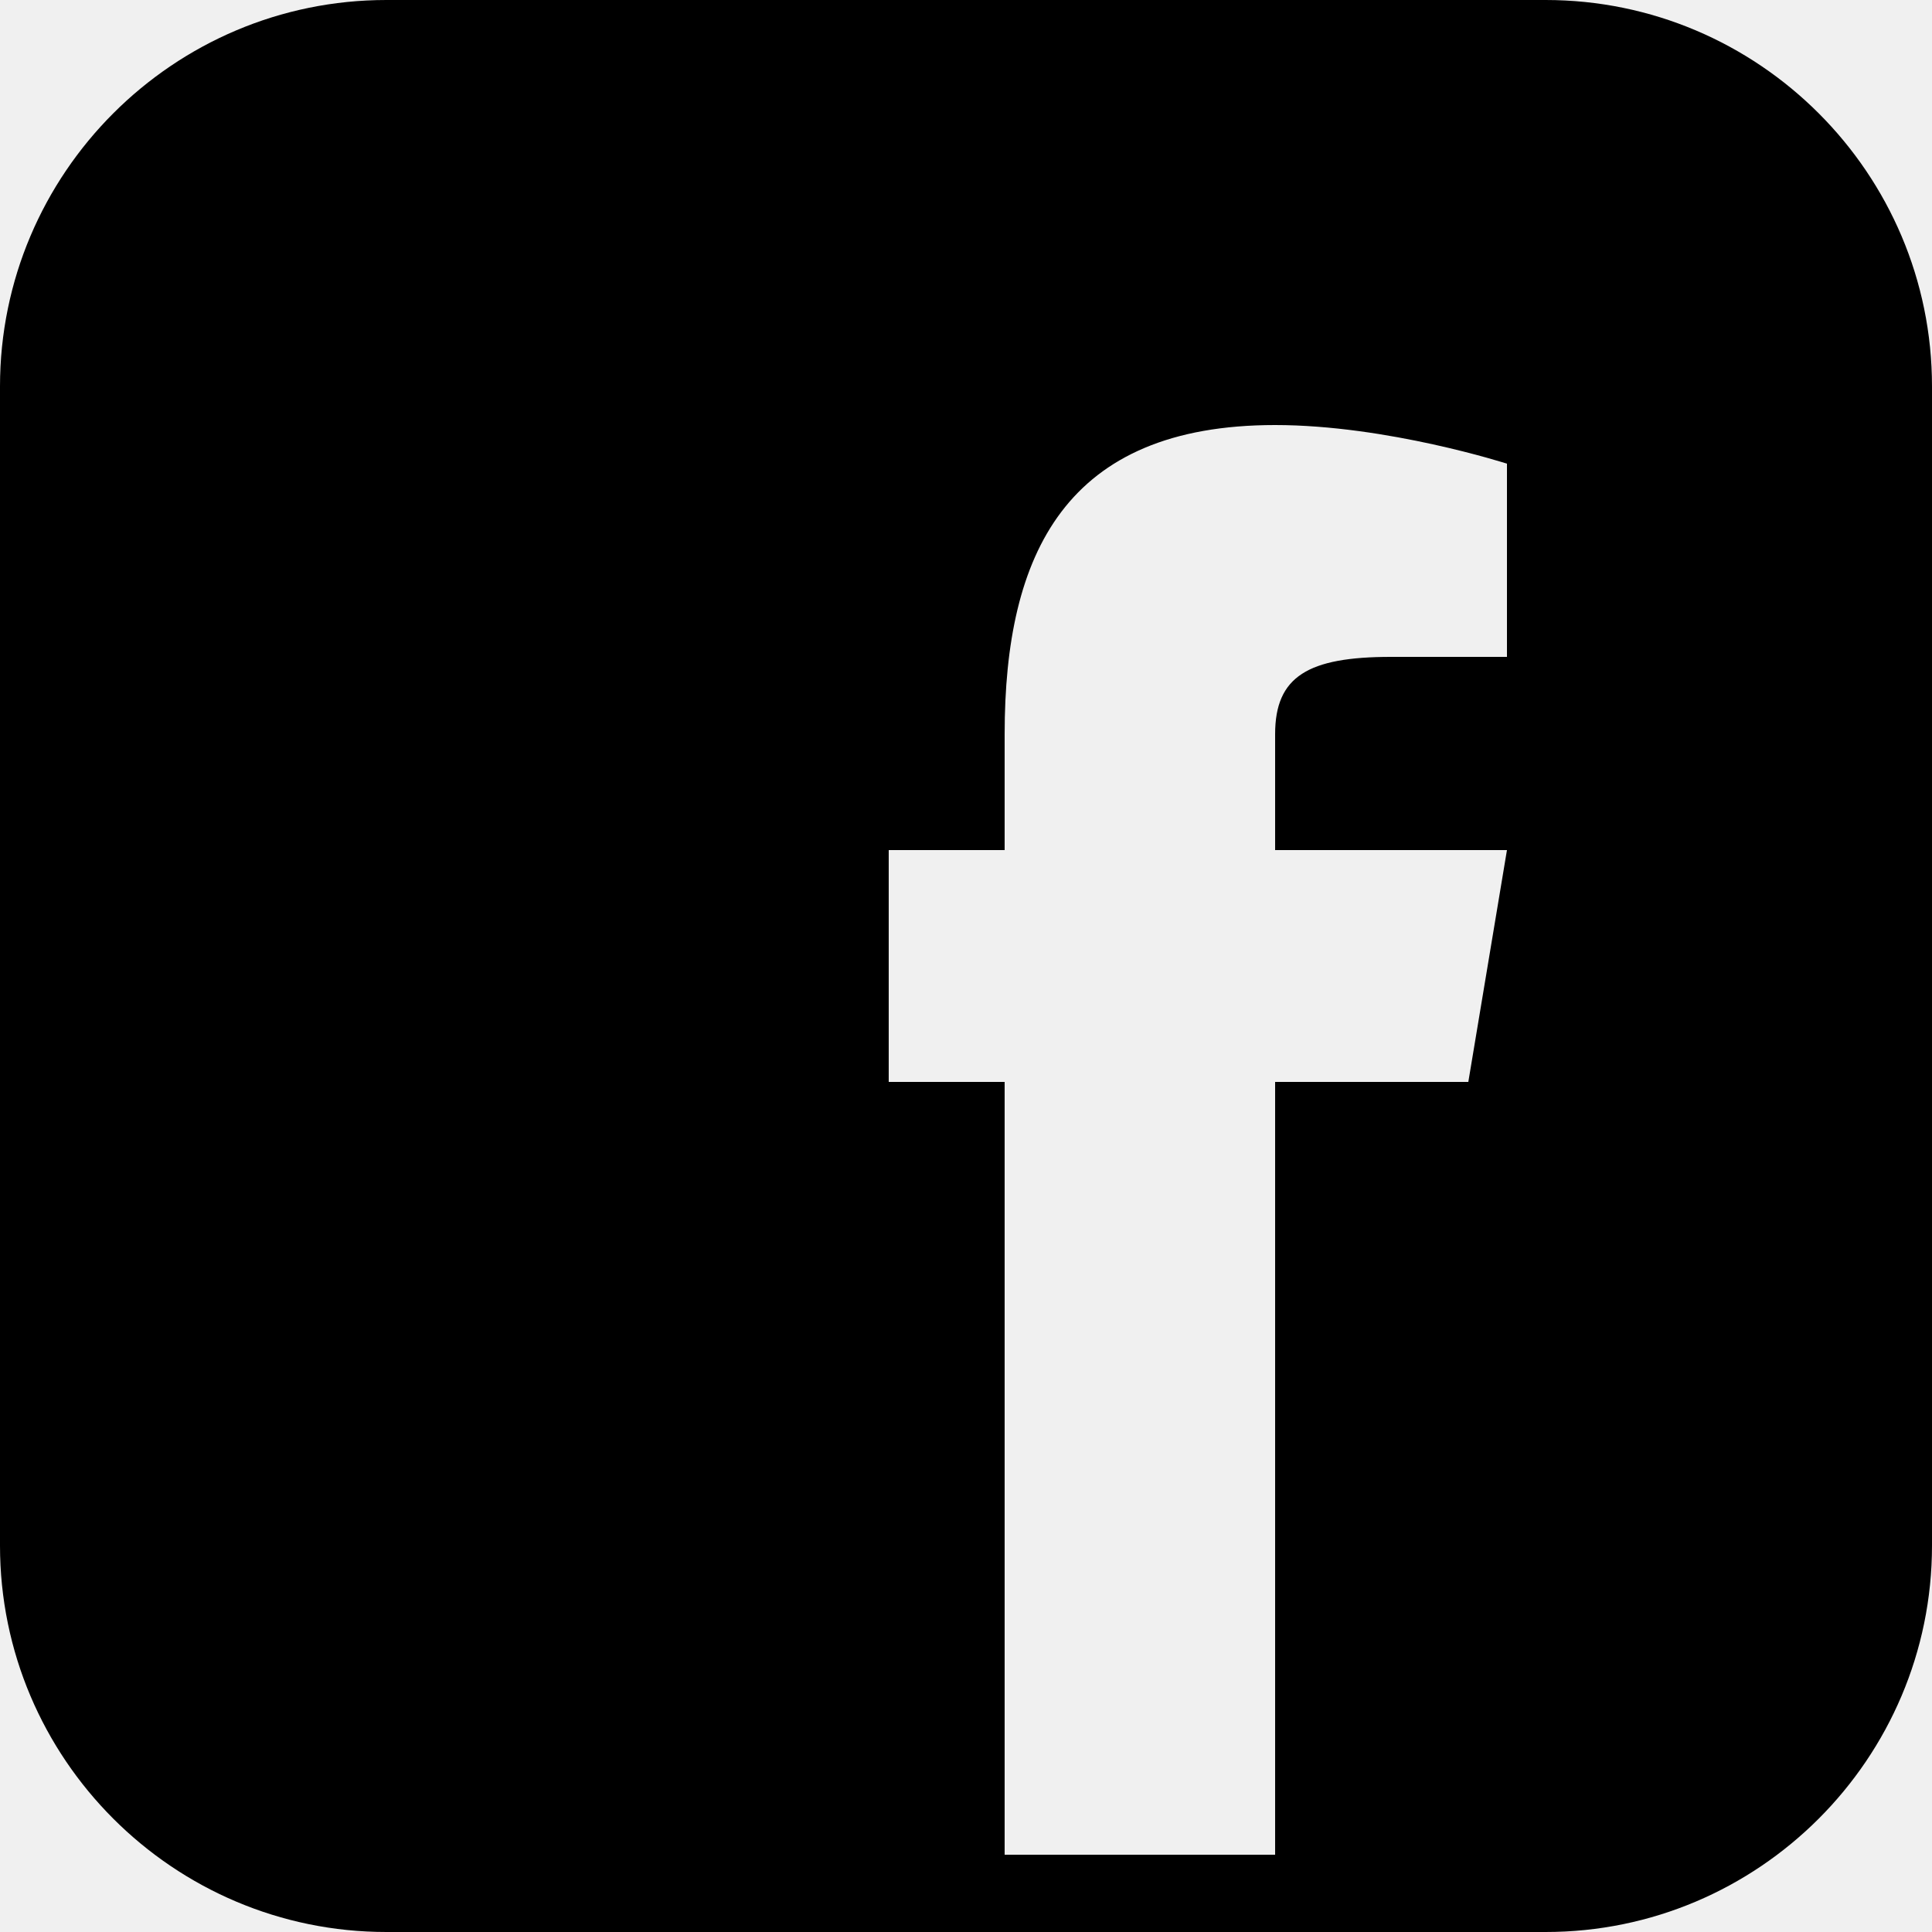
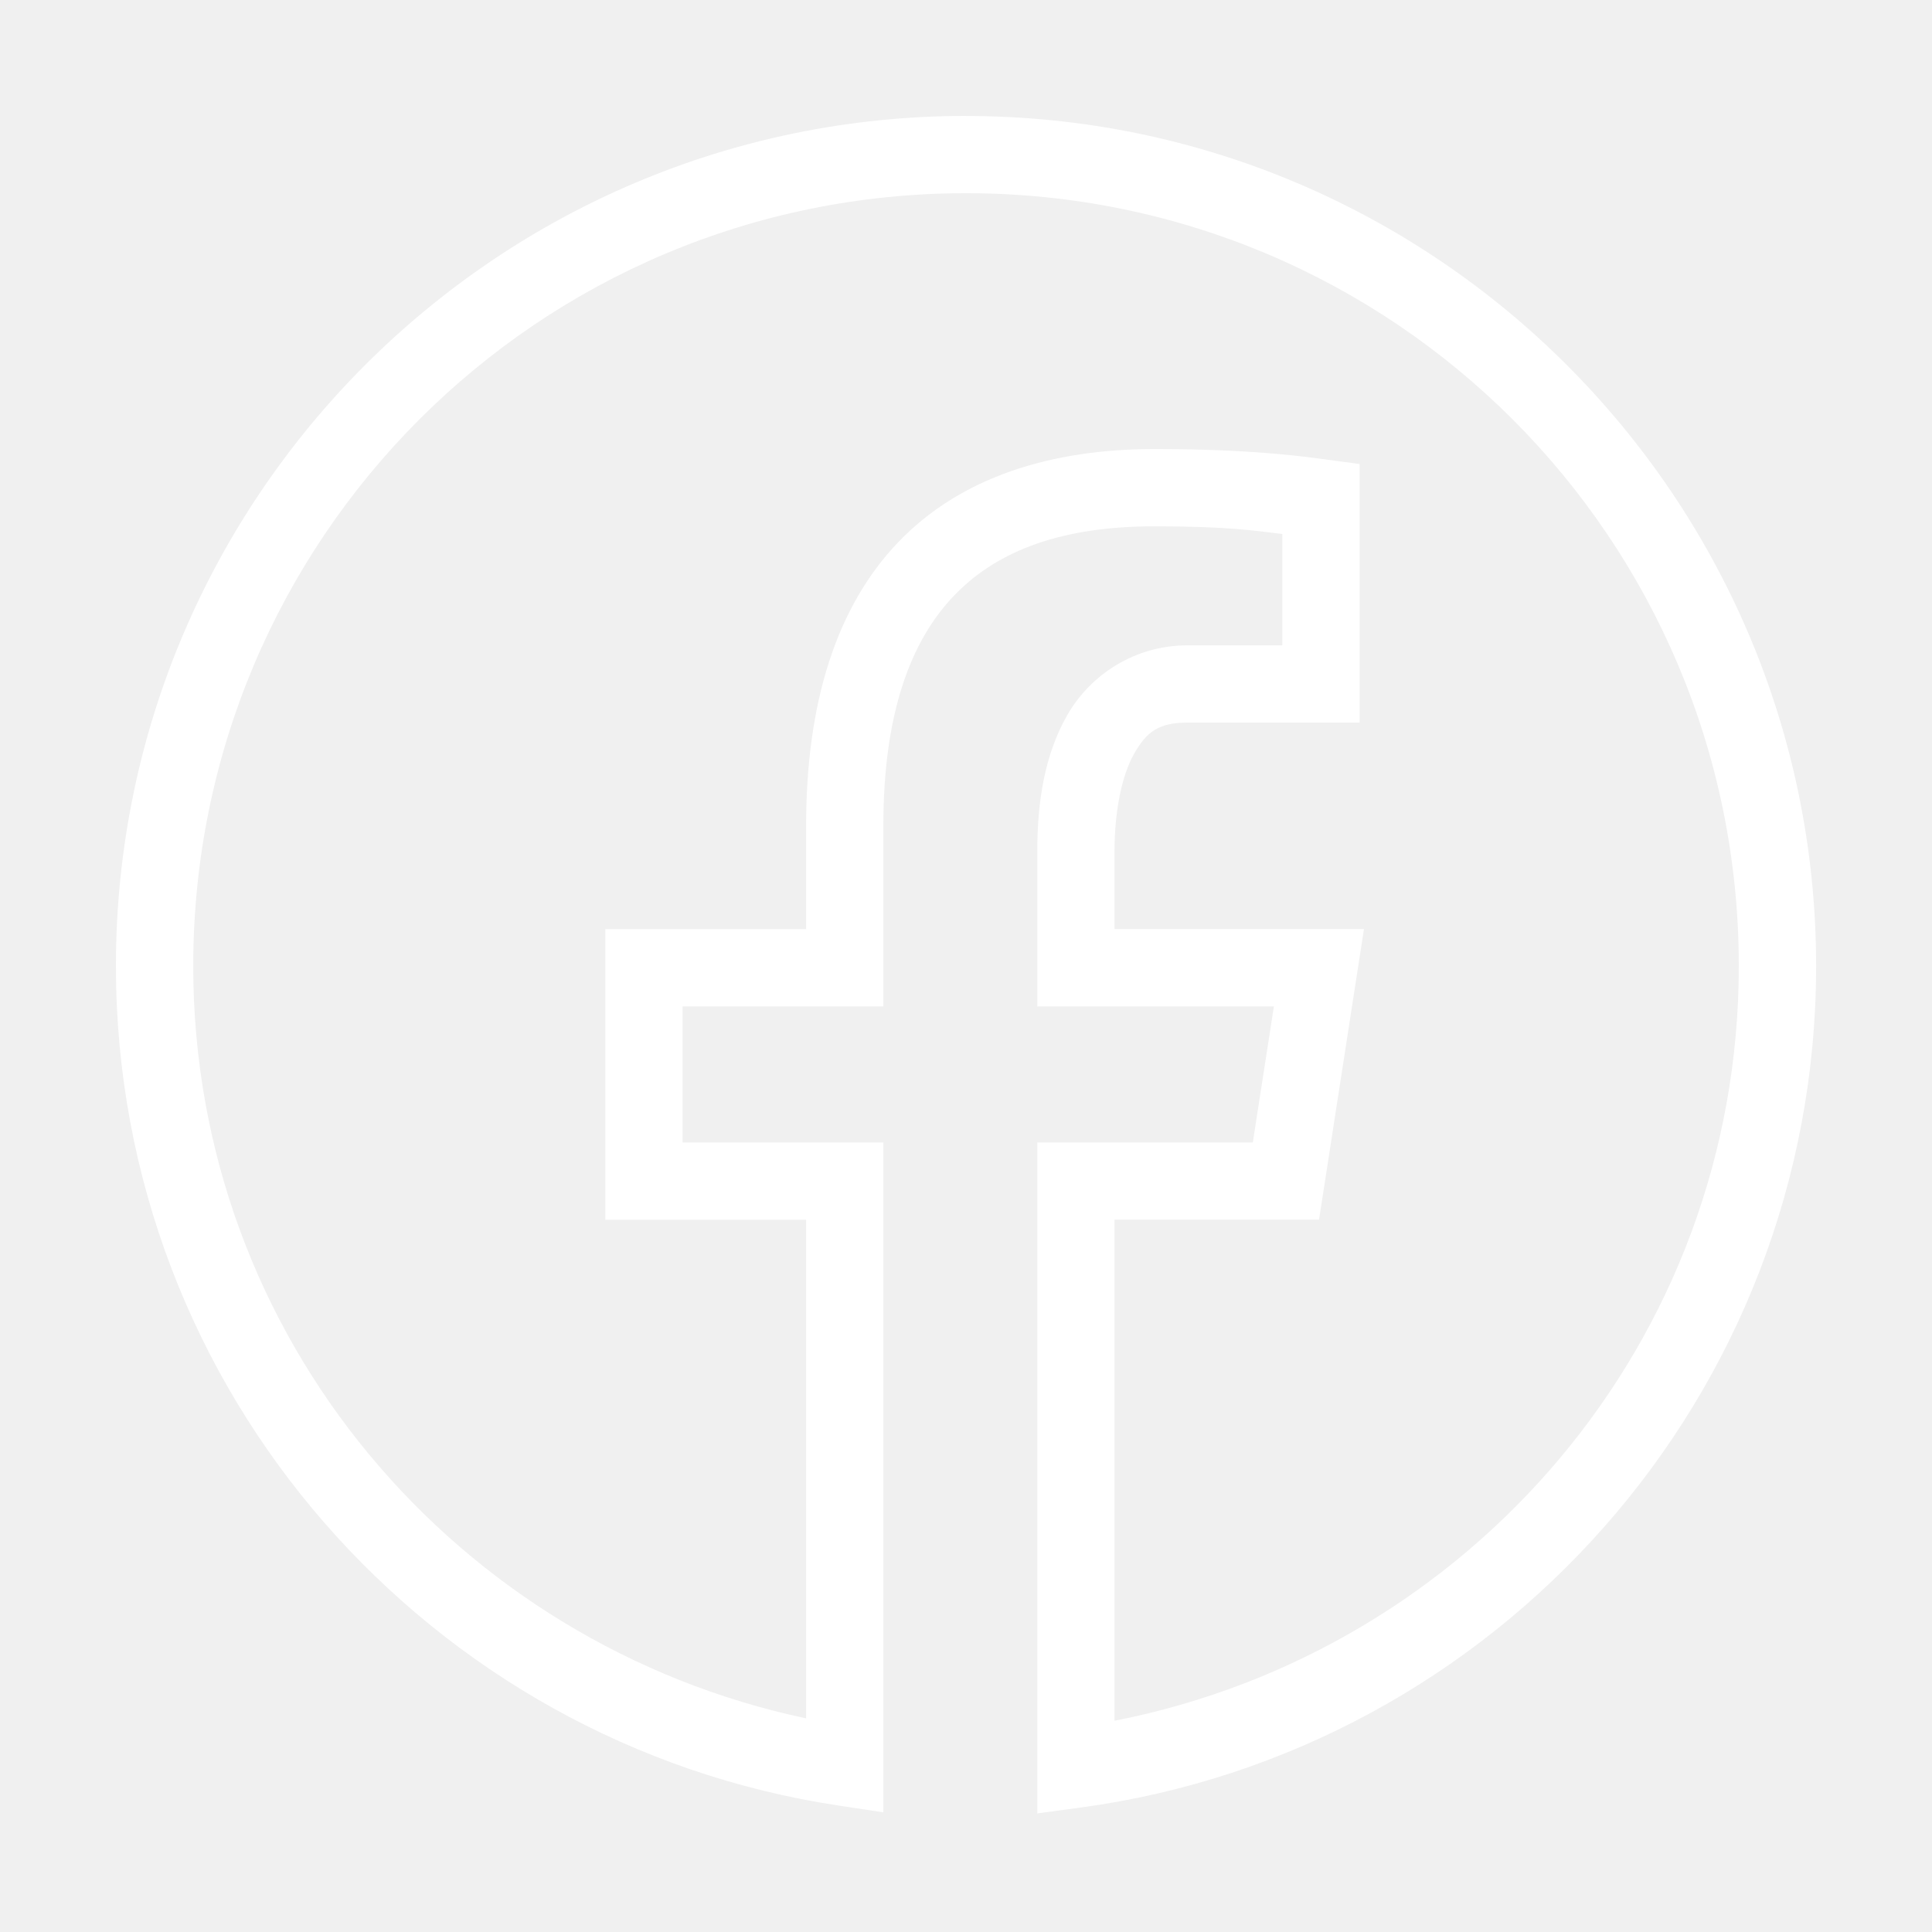
- <svg xmlns="http://www.w3.org/2000/svg" version="1.0" x="0px" y="0px" width="50" height="50" viewBox="0 0 50 50" style="null" class="icon icons8-Facebook-Filled">
-   <path d="M40,0H10C4.486,0,0,4.486,0,10v30c0,5.514,4.486,10,10,10h30c5.514,0,10-4.486,10-10V10C50,4.486,45.514,0,40,0z M39,17h-3 c-2.145,0-3,0.504-3,2v3h6l-1,6h-5v20h-7V28h-3v-6h3v-3c0-4.677,1.581-8,7-8c2.902,0,6,1,6,1V17z" />
+ <svg xmlns="http://www.w3.org/2000/svg" viewBox="0,0,256,256" width="50px" height="50px" fill-rule="nonzero">
+   <g fill="#ffffff" fill-rule="nonzero" stroke="none" stroke-width="1" stroke-linecap="butt" stroke-linejoin="miter" stroke-miterlimit="10" stroke-dasharray="" stroke-dashoffset="0" font-family="none" font-weight="none" font-size="none" text-anchor="none" style="mix-blend-mode: normal">
+     <g transform="scale(5.12,5.12)">
+       <path d="M25,3c-12.138,0 -22,9.862 -22,22c0,11.019 8.128,20.138 18.713,21.729l1.148,0.174v-17.336h-5.197v-3.52h5.197v-4.674c0,-2.878 0.691,-4.774 1.834,-5.963c1.143,-1.189 2.833,-1.789 5.184,-1.789c1.88,0 2.611,0.114 3.307,0.199v2.881h-2.447c-1.389,0 -2.528,0.775 -3.119,1.807c-0.591,1.032 -0.775,2.264 -0.775,3.52v4.018h6.123l-0.545,3.52h-5.578v17.365l1.135,-0.154c10.736,-1.456 19.021,-10.649 19.021,-21.775c0,-12.138 -9.862,-22 -22,-22zM25,5c11.058,0 20,8.942 20,20c0,9.73 -6.964,17.732 -16.156,19.533v-12.969h5.293l1.162,-7.52h-6.455v-2.018c0,-1.037 0.19,-1.967 0.51,-2.525c0.32,-0.558 0.628,-0.801 1.385,-0.801h4.447v-6.691l-0.867,-0.117c-0.6,-0.081 -1.969,-0.271 -4.439,-0.271c-2.703,0 -5.023,0.736 -6.625,2.402c-1.602,1.666 -2.393,4.147 -2.393,7.35v2.674h-5.197v7.52h5.197v12.904c-9.044,-1.916 -15.861,-9.846 -15.861,-19.471c0,-11.058 8.942,-20 20,-20z" />
+     </g>
+   </g>
</svg>
